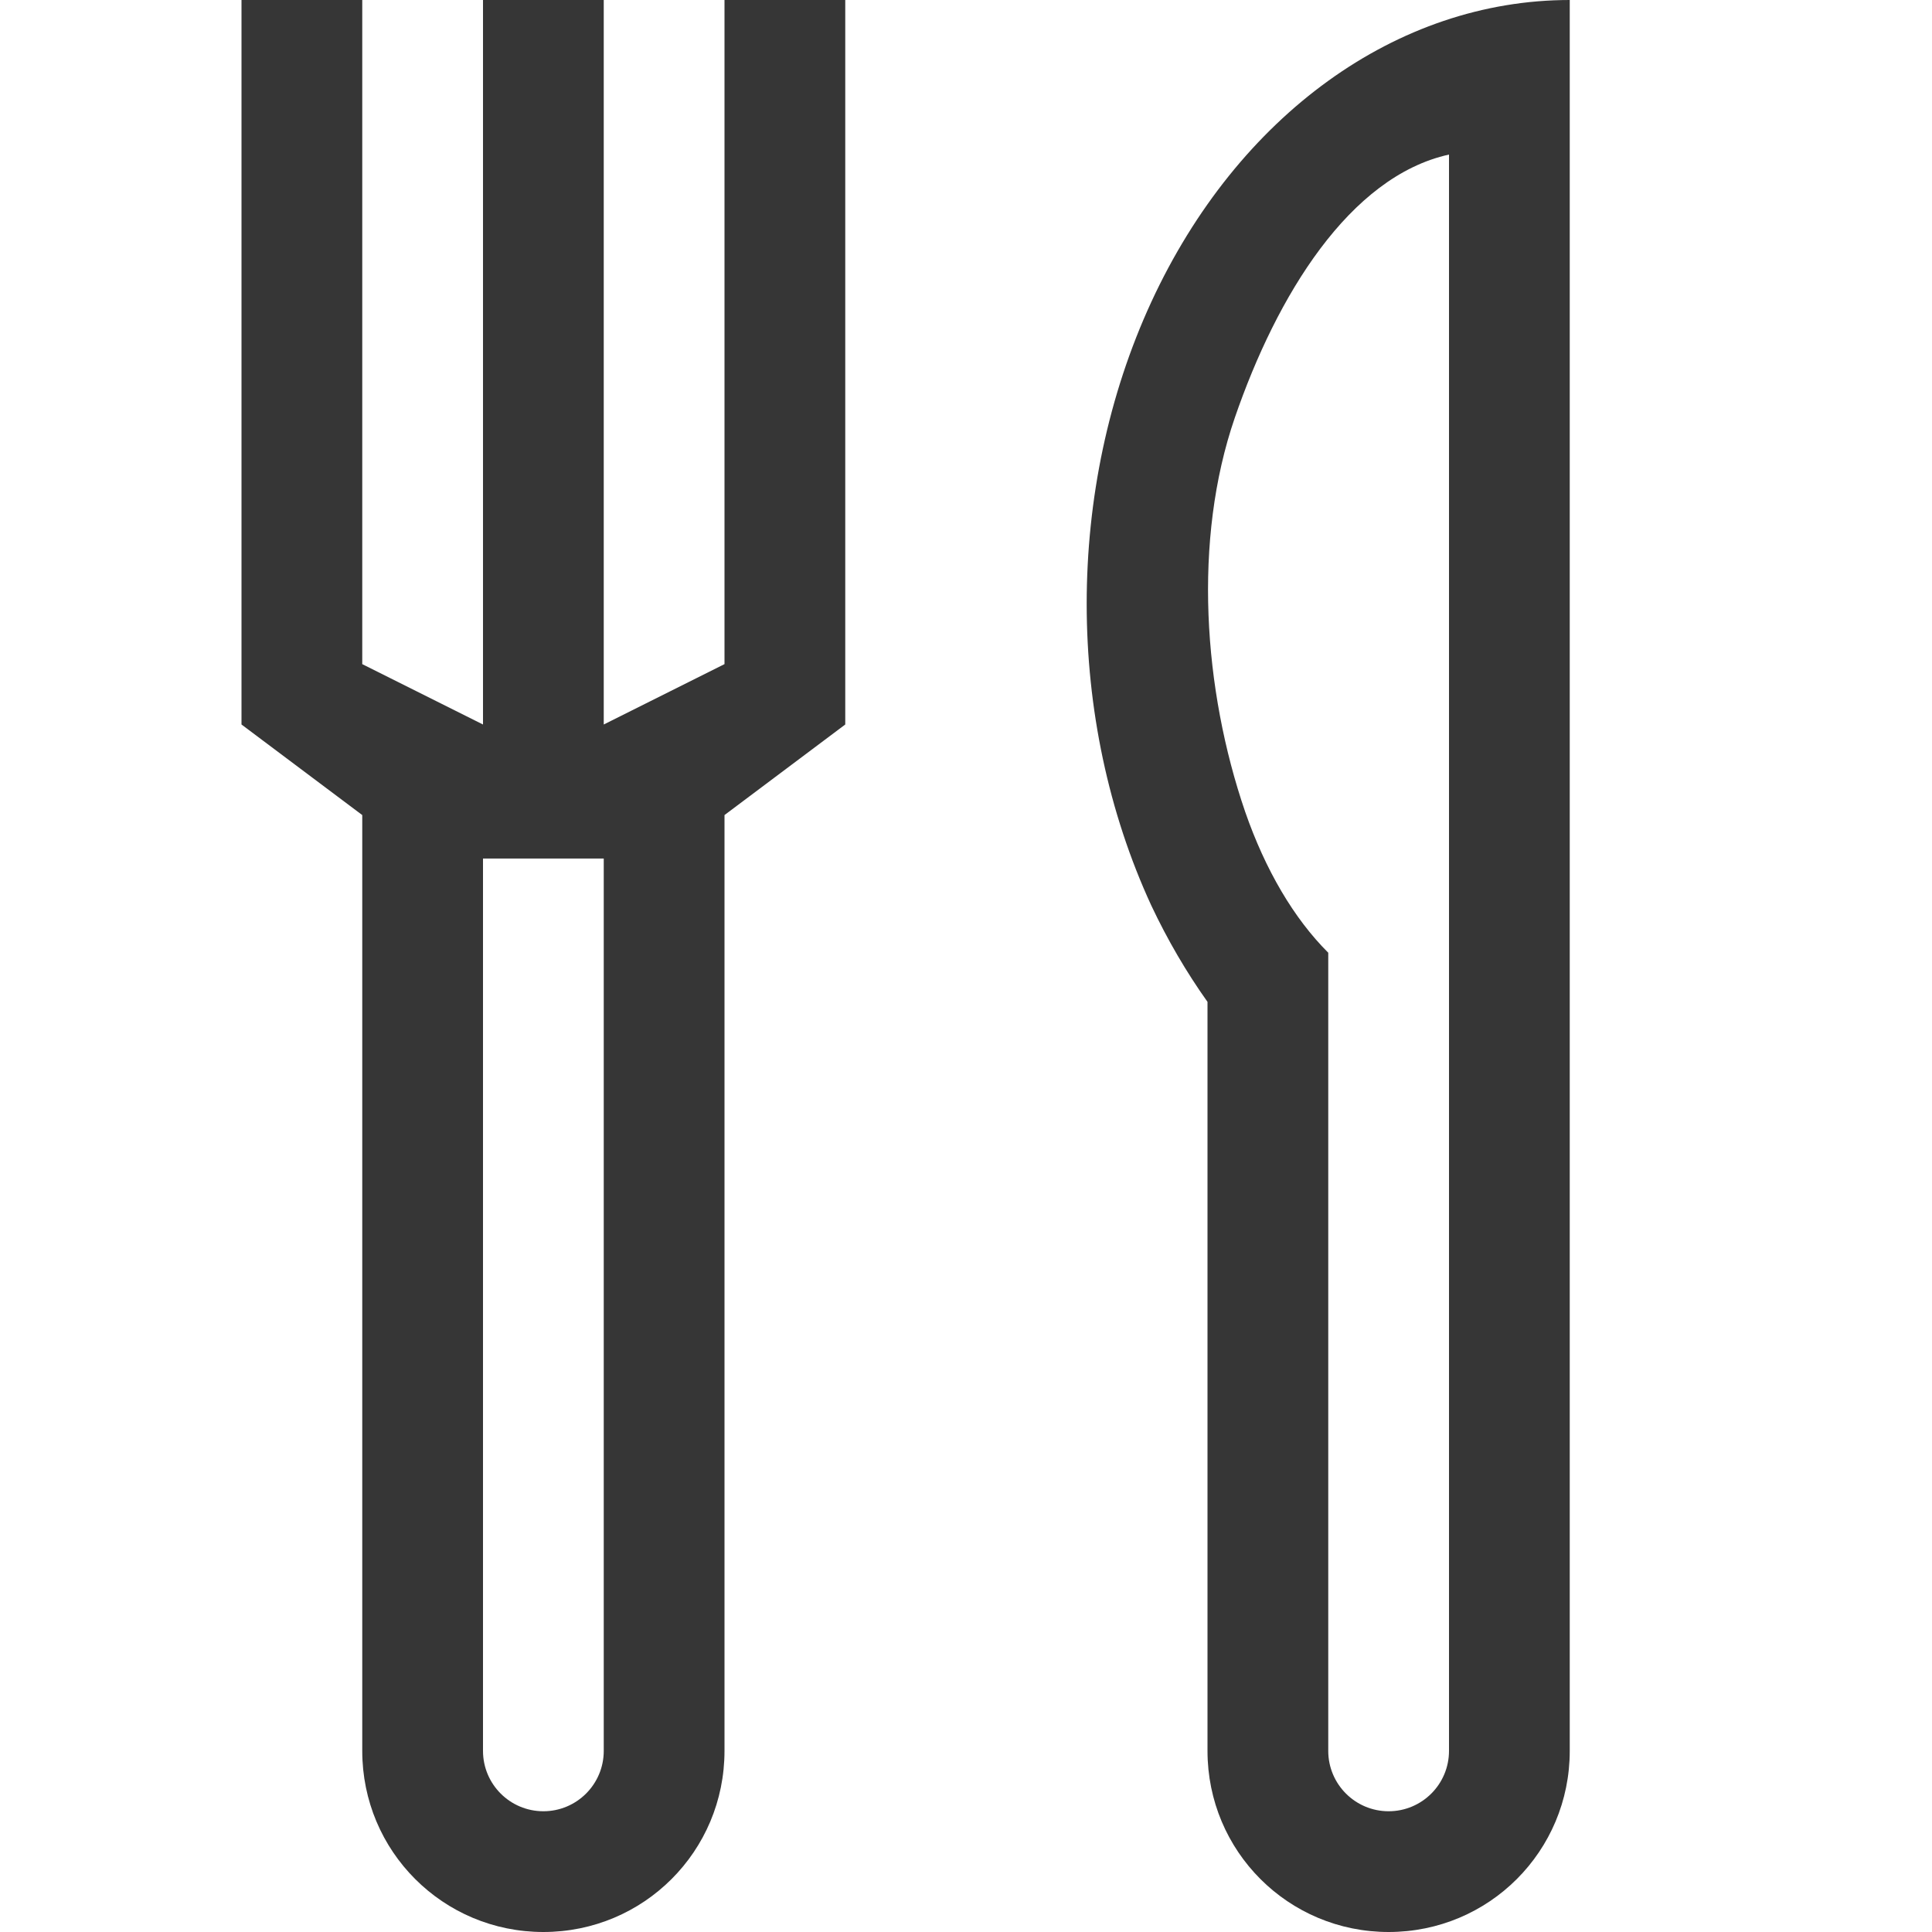
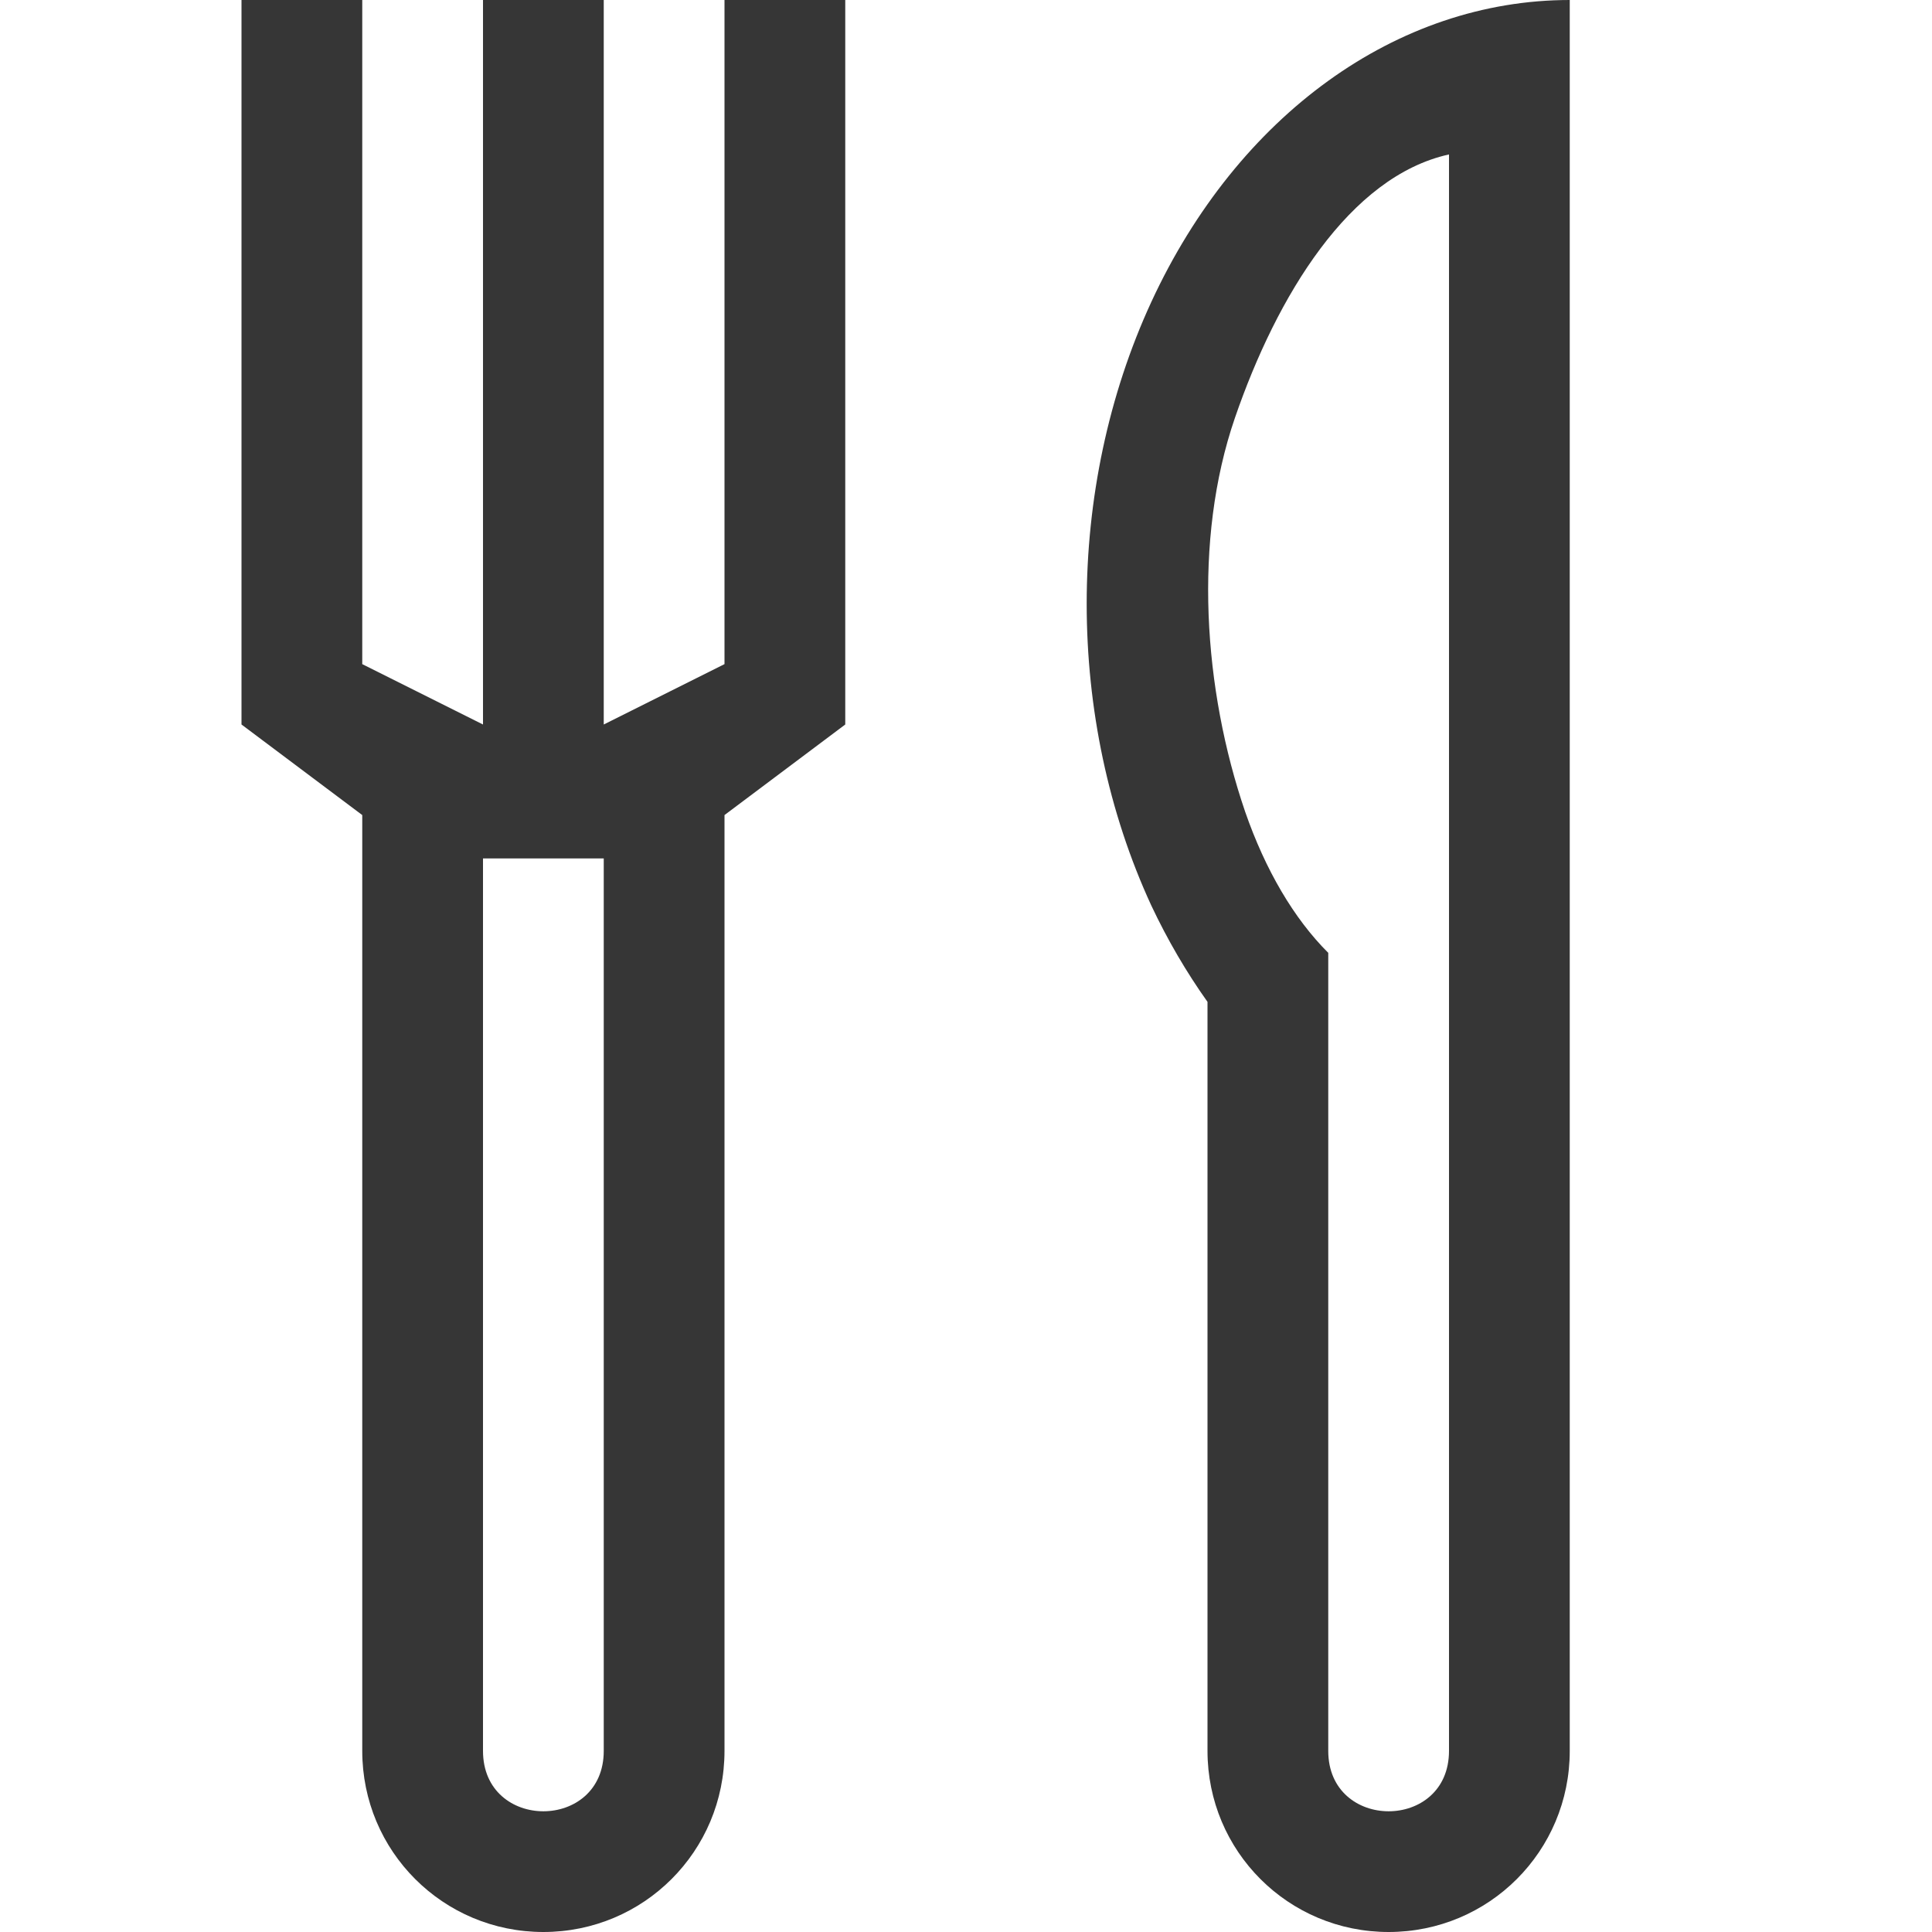
- <svg xmlns="http://www.w3.org/2000/svg" width="16" height="16">
-   <path d="M2 0v6l1 .75v7.75c0 .831.669 1.5 1.5 1.5S6 15.331 6 14.5V6.75L7 6V0H6v5.5L5 6V0H4v6l-1-.5V0H2zm2 7.11h1v7.39a.499.499 0 1 1-1 0V7.11zM13 0c-1.43 0-2.75.953-3.465 2.5-.714 1.547-.714 3.453 0 5 .134.284.29.551.465.797V14.5c0 .831.669 1.5 1.5 1.5s1.5-.669 1.5-1.5v-7zm-1 1.28V14.5a.499.499 0 1 1-1 0V7.89c-.285-.284-.521-.686-.688-1.167-.347-1.012-.434-2.251-.086-3.263s.95-1.998 1.774-2.18z" style="font-variation-settings:normal" fill="#363636" />
+ <svg xmlns="http://www.w3.org/2000/svg" width="16" height="16" version="1.1" id="svg1">
+   <defs id="defs1">
+     <style id="current-color-scheme" type="text/css">
+         .ColorScheme-Text { color:#363636; }
+         .ColorScheme-NeutralText { color:#f67400; }
+         .ColorScheme-PositiveText { color:#37c837; }
+         .ColorScheme-NegativeText { color:#f44336; }
+         .ColorScheme-Highlight { color:#3daee9; }
+      </style>
+   </defs>
+   <path id="path1" style="fill:currentColor" class="ColorScheme-Text" d="M 2 0 L 2 6 L 3 6.75 L 3 14.5 C 3 15.331 3.669 16 4.5 16 C 5.331 16 6 15.331 6 14.5 L 6 6.75 L 7 6 L 7 0 L 6 0 L 6 5.5 L 5 6 L 5 0 L 4 0 L 4 6 L 3 5.5 L 3 0 L 2 0 z M 13 0 C 11.57 0 10.25 0.953 9.535 2.5 C 8.821 4.047 8.821 5.953 9.535 7.5 C 9.669 7.784 9.825 8.051 10 8.297 L 10 14.5 C 10 15.331 10.669 16 11.5 16 C 12.331 16 13 15.331 13 14.5 L 13 0 z M 12 1.279 L 12 14.5 C 12 15.167 11 15.167 11 14.5 L 11 7.891 C 10.715 7.607 10.479 7.204 10.312 6.723 C 9.966 5.711 9.879 4.473 10.227 3.461 C 10.575 2.449 11.176 1.461 12 1.279 z M 4 7.109 L 5 7.109 L 5 14.5 C 5 15.167 4 15.167 4 14.5 L 4 7.109 z " />
</svg>
